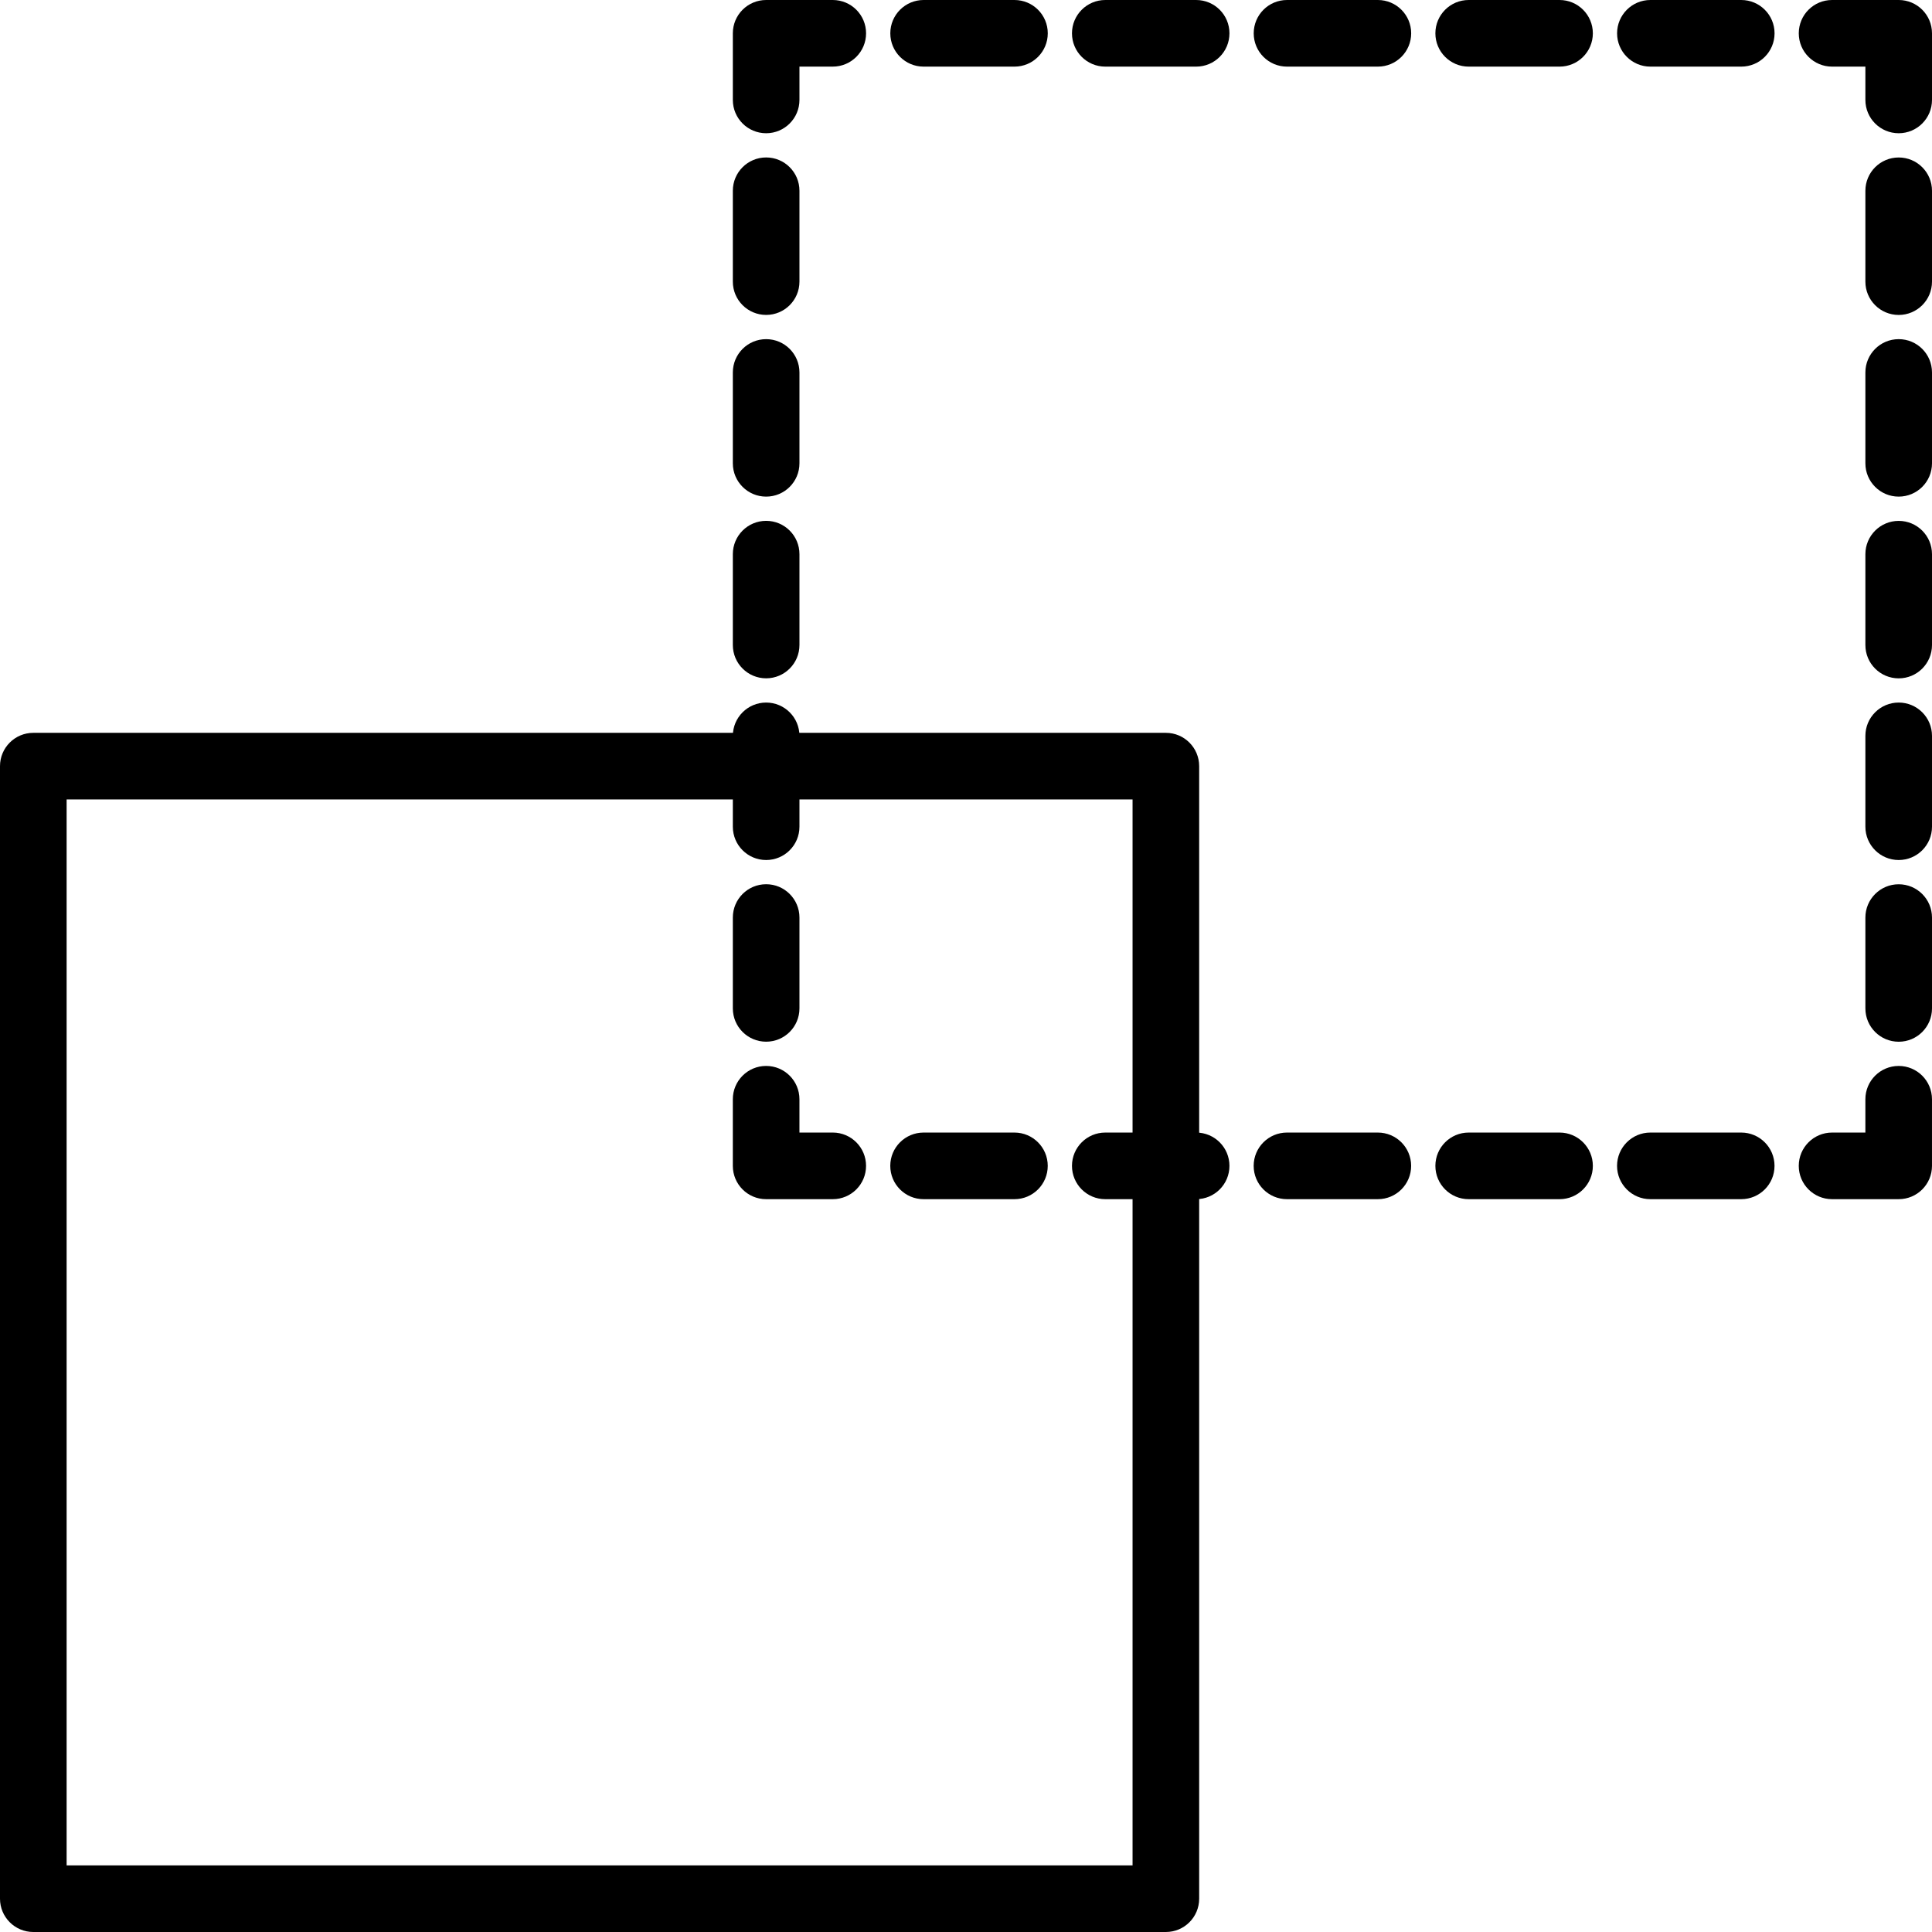
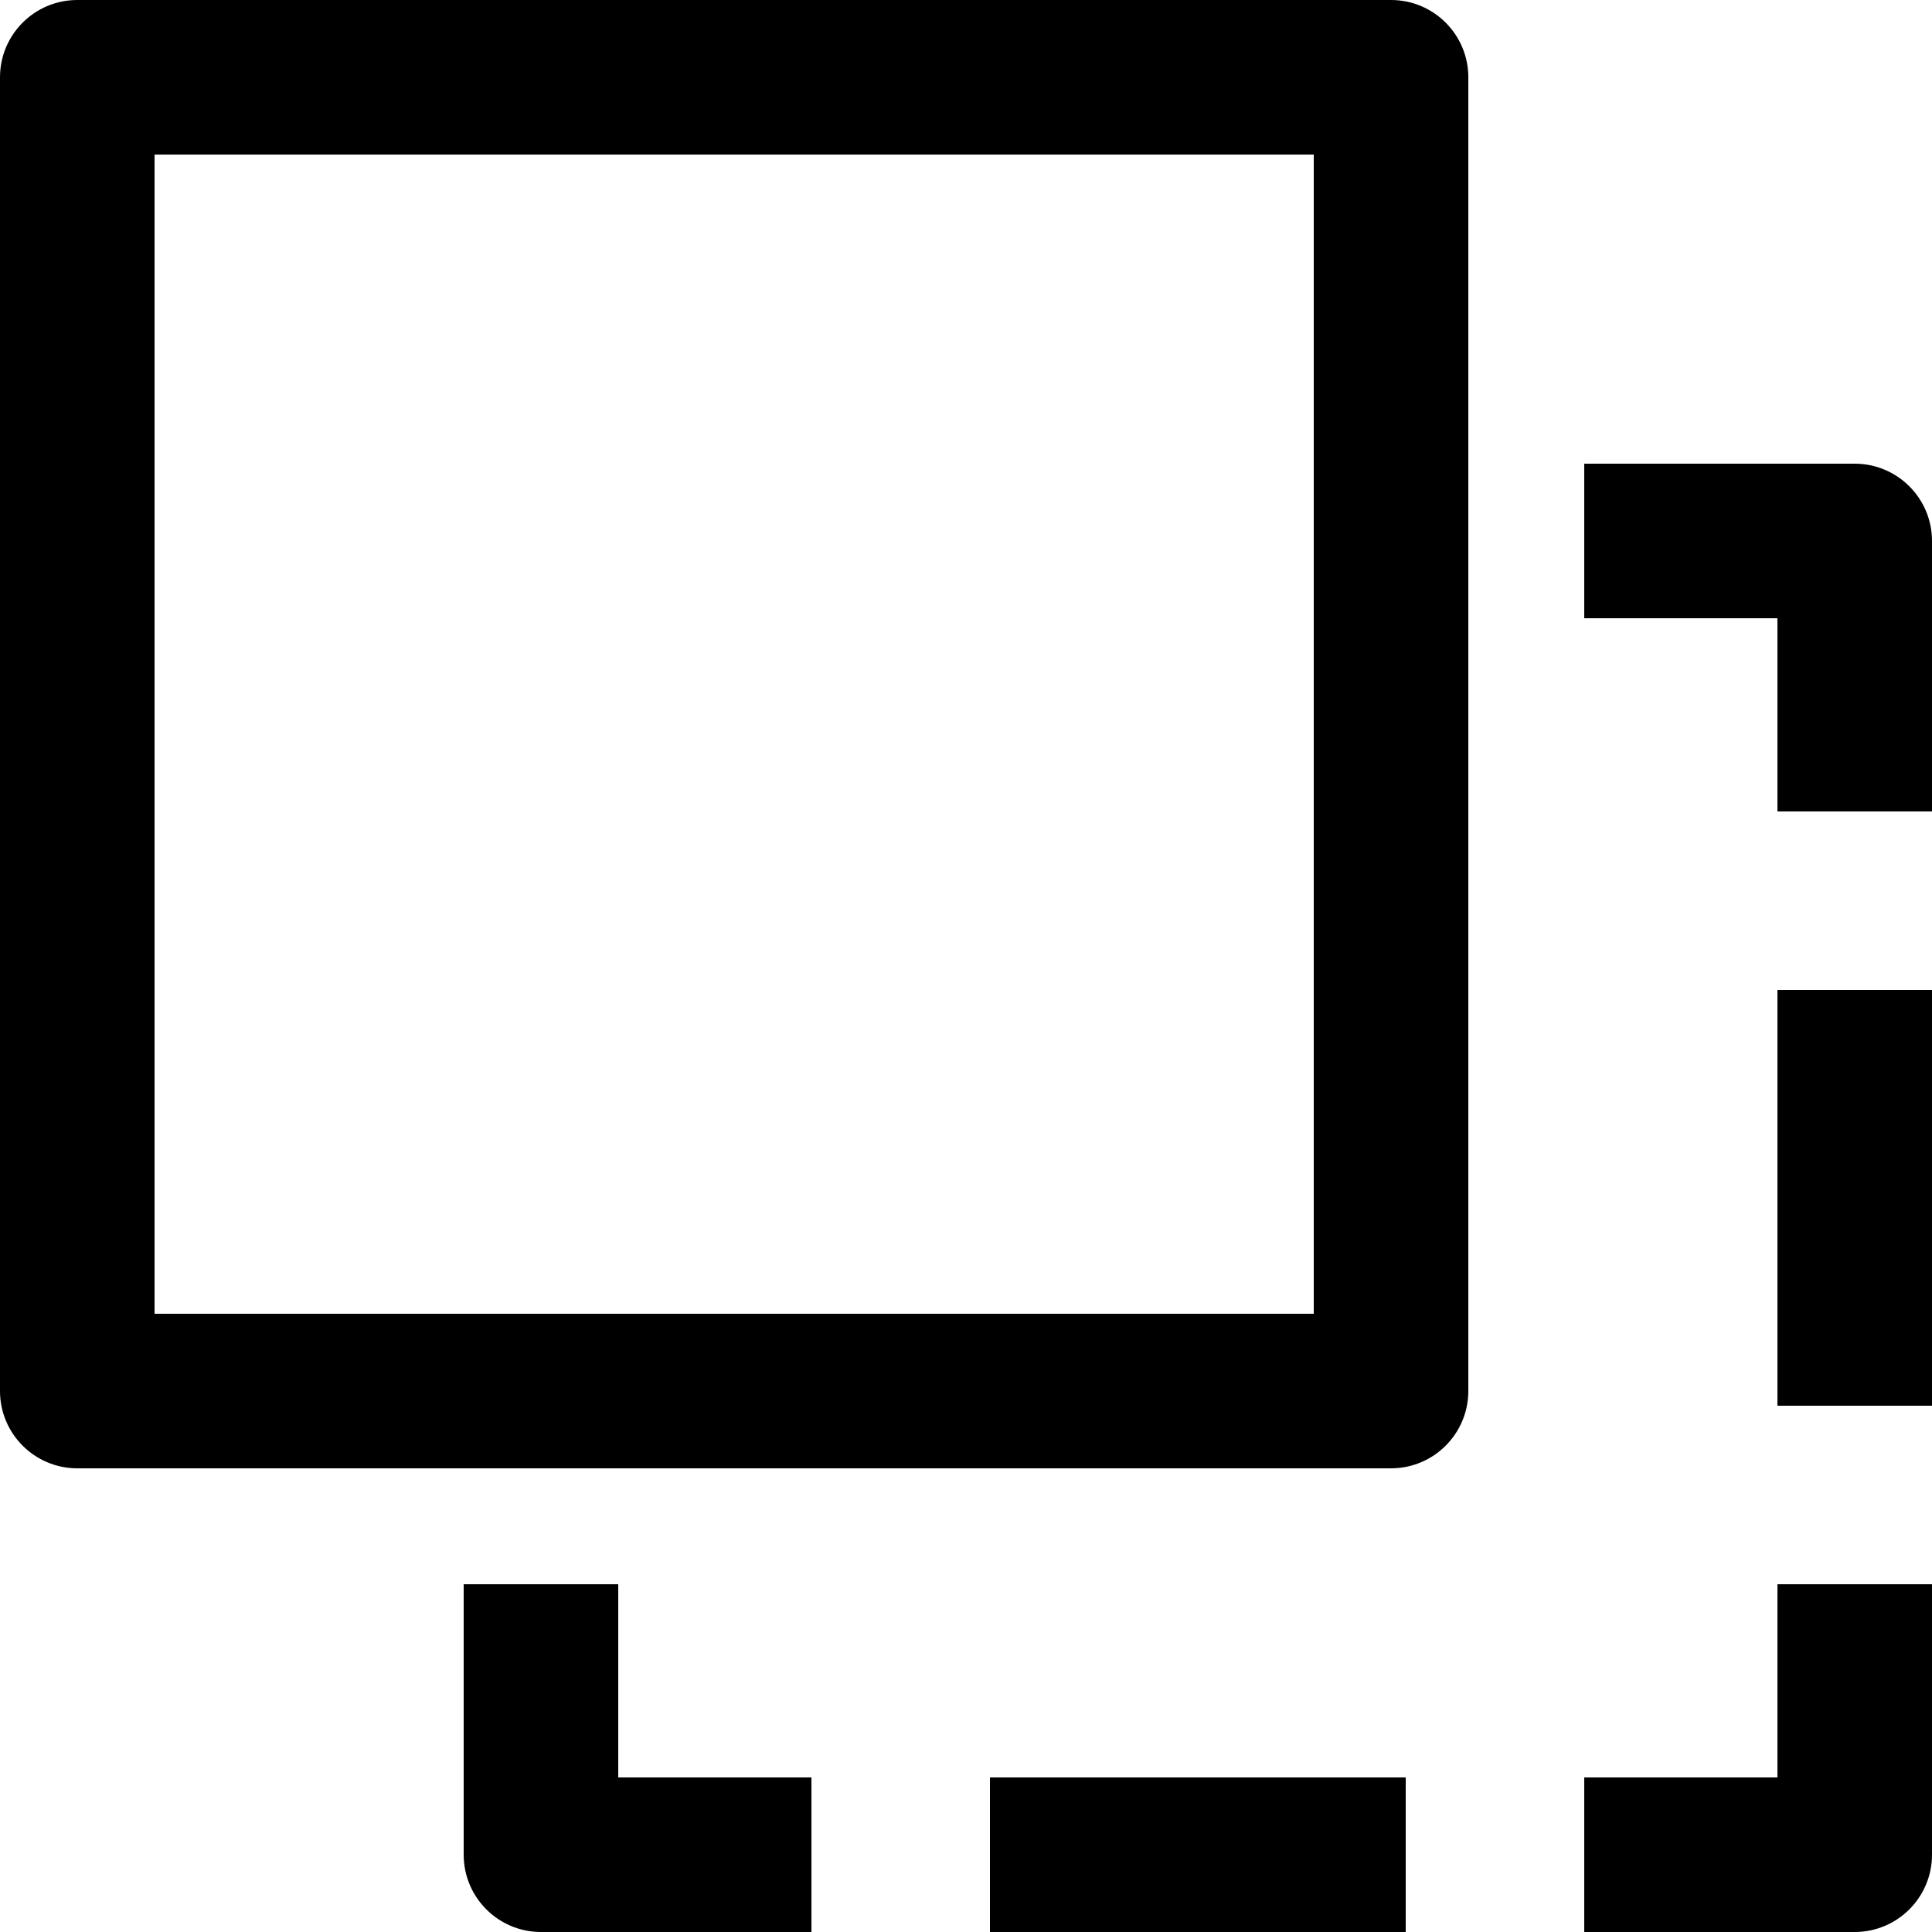
- <svg xmlns="http://www.w3.org/2000/svg" version="1.1" id="Capa_1" x="0px" y="0px" viewBox="0 0 197.973 197.973" style="enable-background:new 0 0 197.973 197.973;" xml:space="preserve">
-   <path d="M119.467,197.973H3.413c-1.886,0-3.413-1.527-3.413-3.413V78.507c0-1.886,1.527-3.413,3.413-3.413h116.053  c1.886,0,3.413,1.527,3.413,3.413V194.56C122.88,196.446,121.353,197.973,119.467,197.973z M6.827,191.147h109.227V81.92H6.827  V191.147z" />
-   <path d="M194.56,122.88h-6.827c-1.886,0-3.413-1.527-3.413-3.413c0-1.886,1.527-3.413,3.413-3.413h3.413v-3.413  c0-1.886,1.527-3.413,3.413-3.413c1.886,0,3.413,1.527,3.413,3.413v6.827C197.973,121.353,196.446,122.88,194.56,122.88z" />
-   <path d="M178.423,122.88h-9.31c-1.886,0-3.413-1.527-3.413-3.413c0-1.886,1.527-3.413,3.413-3.413h9.31  c1.886,0,3.413,1.527,3.413,3.413C181.837,121.353,180.309,122.88,178.423,122.88z M159.807,122.88h-9.31  c-1.886,0-3.413-1.527-3.413-3.413c0-1.886,1.527-3.413,3.413-3.413h9.31c1.886,0,3.413,1.527,3.413,3.413  C163.22,121.353,161.693,122.88,159.807,122.88z" />
-   <path d="M141.187,122.88h-9.31c-1.886,0-3.413-1.527-3.413-3.413c0-1.886,1.527-3.413,3.413-3.413h9.31  c1.886,0,3.413,1.527,3.413,3.413C144.601,121.353,143.073,122.88,141.187,122.88z M122.569,122.88h-9.31  c-1.886,0-3.413-1.527-3.413-3.413c0-1.886,1.527-3.413,3.413-3.413h9.31c1.886,0,3.413,1.527,3.413,3.413  C125.983,121.353,124.457,122.88,122.569,122.88z M103.95,122.88h-9.31c-1.886,0-3.413-1.527-3.413-3.413  c0-1.886,1.527-3.413,3.413-3.413h9.31c1.886,0,3.413,1.527,3.413,3.413C107.363,121.353,105.837,122.88,103.95,122.88z" />
-   <path d="M85.333,122.88h-6.827c-1.886,0-3.413-1.527-3.413-3.413v-6.827c0-1.886,1.527-3.413,3.413-3.413s3.413,1.527,3.413,3.413  v3.413h3.413c1.886,0,3.413,1.527,3.413,3.413C88.747,121.353,87.219,122.88,85.333,122.88z" />
-   <path d="M78.507,106.743c-1.886,0-3.413-1.527-3.413-3.413v-9.31c0-1.886,1.527-3.413,3.413-3.413s3.413,1.527,3.413,3.413v9.31  C81.92,105.216,80.393,106.743,78.507,106.743z M78.507,88.127c-1.886,0-3.413-1.527-3.413-3.413v-9.31  c0-1.886,1.527-3.413,3.413-3.413s3.413,1.527,3.413,3.413v9.31C81.92,86.6,80.393,88.127,78.507,88.127z" />
-   <path d="M78.507,69.507c-1.886,0-3.413-1.527-3.413-3.413v-9.31c0-1.886,1.527-3.413,3.413-3.413s3.413,1.527,3.413,3.413v9.31  C81.92,67.98,80.393,69.507,78.507,69.507z M78.507,50.889c-1.886,0-3.413-1.527-3.413-3.413v-9.31c0-1.886,1.527-3.413,3.413-3.413  s3.413,1.527,3.413,3.413v9.31C81.92,49.364,80.393,50.889,78.507,50.889z M78.507,32.27c-1.886,0-3.413-1.527-3.413-3.413v-9.31  c0-1.886,1.527-3.413,3.413-3.413s3.413,1.527,3.413,3.413v9.31C81.92,30.744,80.393,32.27,78.507,32.27z" />
-   <path d="M78.507,13.653c-1.886,0-3.413-1.527-3.413-3.413V3.413C75.093,1.527,76.621,0,78.507,0h6.827  c1.886,0,3.413,1.527,3.413,3.413s-1.527,3.413-3.413,3.413H81.92v3.413C81.92,12.126,80.393,13.653,78.507,13.653z" />
-   <path d="M122.569,6.827h-9.31c-1.886,0-3.413-1.527-3.413-3.413S111.374,0,113.26,0h9.31c1.886,0,3.413,1.527,3.413,3.413  S124.457,6.827,122.569,6.827z M103.953,6.827h-9.31c-1.886,0-3.413-1.527-3.413-3.413S92.757,0,94.643,0h9.31  c1.886,0,3.413,1.527,3.413,3.413S105.841,6.827,103.953,6.827z" />
-   <path d="M178.427,6.827h-9.31c-1.886,0-3.413-1.527-3.413-3.413S167.231,0,169.117,0h9.31c1.886,0,3.413,1.527,3.413,3.413  S180.313,6.827,178.427,6.827z M159.807,6.827h-9.31c-1.886,0-3.413-1.527-3.413-3.413S148.611,0,150.497,0h9.31  c1.886,0,3.413,1.527,3.413,3.413S161.693,6.827,159.807,6.827z M141.191,6.827h-9.31c-1.886,0-3.413-1.527-3.413-3.413  S129.995,0,131.881,0h9.31c1.886,0,3.413,1.527,3.413,3.413S143.077,6.827,141.191,6.827z" />
-   <path d="M194.56,13.653c-1.886,0-3.413-1.527-3.413-3.413V6.827h-3.413c-1.886,0-3.413-1.527-3.413-3.413S185.847,0,187.733,0h6.827  c1.886,0,3.413,1.527,3.413,3.413v6.827C197.973,12.126,196.446,13.653,194.56,13.653z" />
-   <path d="M194.56,50.889c-1.886,0-3.413-1.527-3.413-3.413v-9.31c0-1.886,1.527-3.413,3.413-3.413c1.886,0,3.413,1.527,3.413,3.413  v9.31C197.973,49.364,196.446,50.889,194.56,50.889z M194.56,32.273c-1.886,0-3.413-1.527-3.413-3.413v-9.31  c0-1.886,1.527-3.413,3.413-3.413c1.886,0,3.413,1.527,3.413,3.413v9.31C197.973,30.747,196.446,32.273,194.56,32.273z" />
-   <path d="M194.56,106.747c-1.886,0-3.413-1.527-3.413-3.413v-9.31c0-1.886,1.527-3.413,3.413-3.413c1.886,0,3.413,1.527,3.413,3.413  v9.31C197.973,105.219,196.446,106.747,194.56,106.747z M194.56,88.127c-1.886,0-3.413-1.527-3.413-3.413v-9.31  c0-1.886,1.527-3.413,3.413-3.413c1.886,0,3.413,1.527,3.413,3.413v9.31C197.973,86.6,196.446,88.127,194.56,88.127z M194.56,69.511  c-1.886,0-3.413-1.527-3.413-3.413v-9.31c0-1.886,1.527-3.413,3.413-3.413c1.886,0,3.413,1.527,3.413,3.413v9.31  C197.973,67.983,196.446,69.511,194.56,69.511z" />
+ <svg xmlns="http://www.w3.org/2000/svg" version="1.1" id="Capa_1" x="0px" y="0px" viewBox="0 0 512 512" style="enable-background:new 0 0 512 512;" xml:space="preserve">
+   <g>
+     <g>
+       <path d="M368.64,0H20.48C9.175,0,0,9.175,0,20.48v348.16c0,11.305,9.175,20.48,20.48,20.48h348.16    c11.305,0,20.48-9.175,20.48-20.48V20.48C389.12,9.175,379.945,0,368.64,0z M348.16,348.16H40.96V40.96h307.2V348.16z" />
+     </g>
+   </g>
+   <g>
+     <g>
+       <path d="M471.04,419.84v51.2h-51.2V512h71.68c11.305,0,20.48-9.175,20.48-20.48v-71.68H471.04z" />
+     </g>
+   </g>
+   <g>
+     <g>
+       <rect x="262.349" y="471.04" width="110.182" height="40.96" />
+     </g>
+   </g>
+   <g>
+     <g>
+       <path d="M163.84,471.04v-51.2h-40.96v71.68c0,11.305,9.175,20.48,20.48,20.48h71.68v-40.96H163.84z" />
+     </g>
+   </g>
+   <g>
+     <g>
+       <path d="M491.52,122.88h-71.68v40.96h51.2v51.2H512v-71.68C512,132.055,502.825,122.88,491.52,122.88z" />
+     </g>
+   </g>
+   <g>
+     <g>
+       <rect x="471.04" y="262.349" width="40.96" height="110.182" />
+     </g>
+   </g>
  <g>
</g>
  <g>
</g>
  <g>
</g>
  <g>
</g>
  <g>
</g>
  <g>
</g>
  <g>
</g>
  <g>
</g>
  <g>
</g>
  <g>
</g>
  <g>
</g>
  <g>
</g>
  <g>
</g>
  <g>
</g>
  <g>
</g>
</svg>
